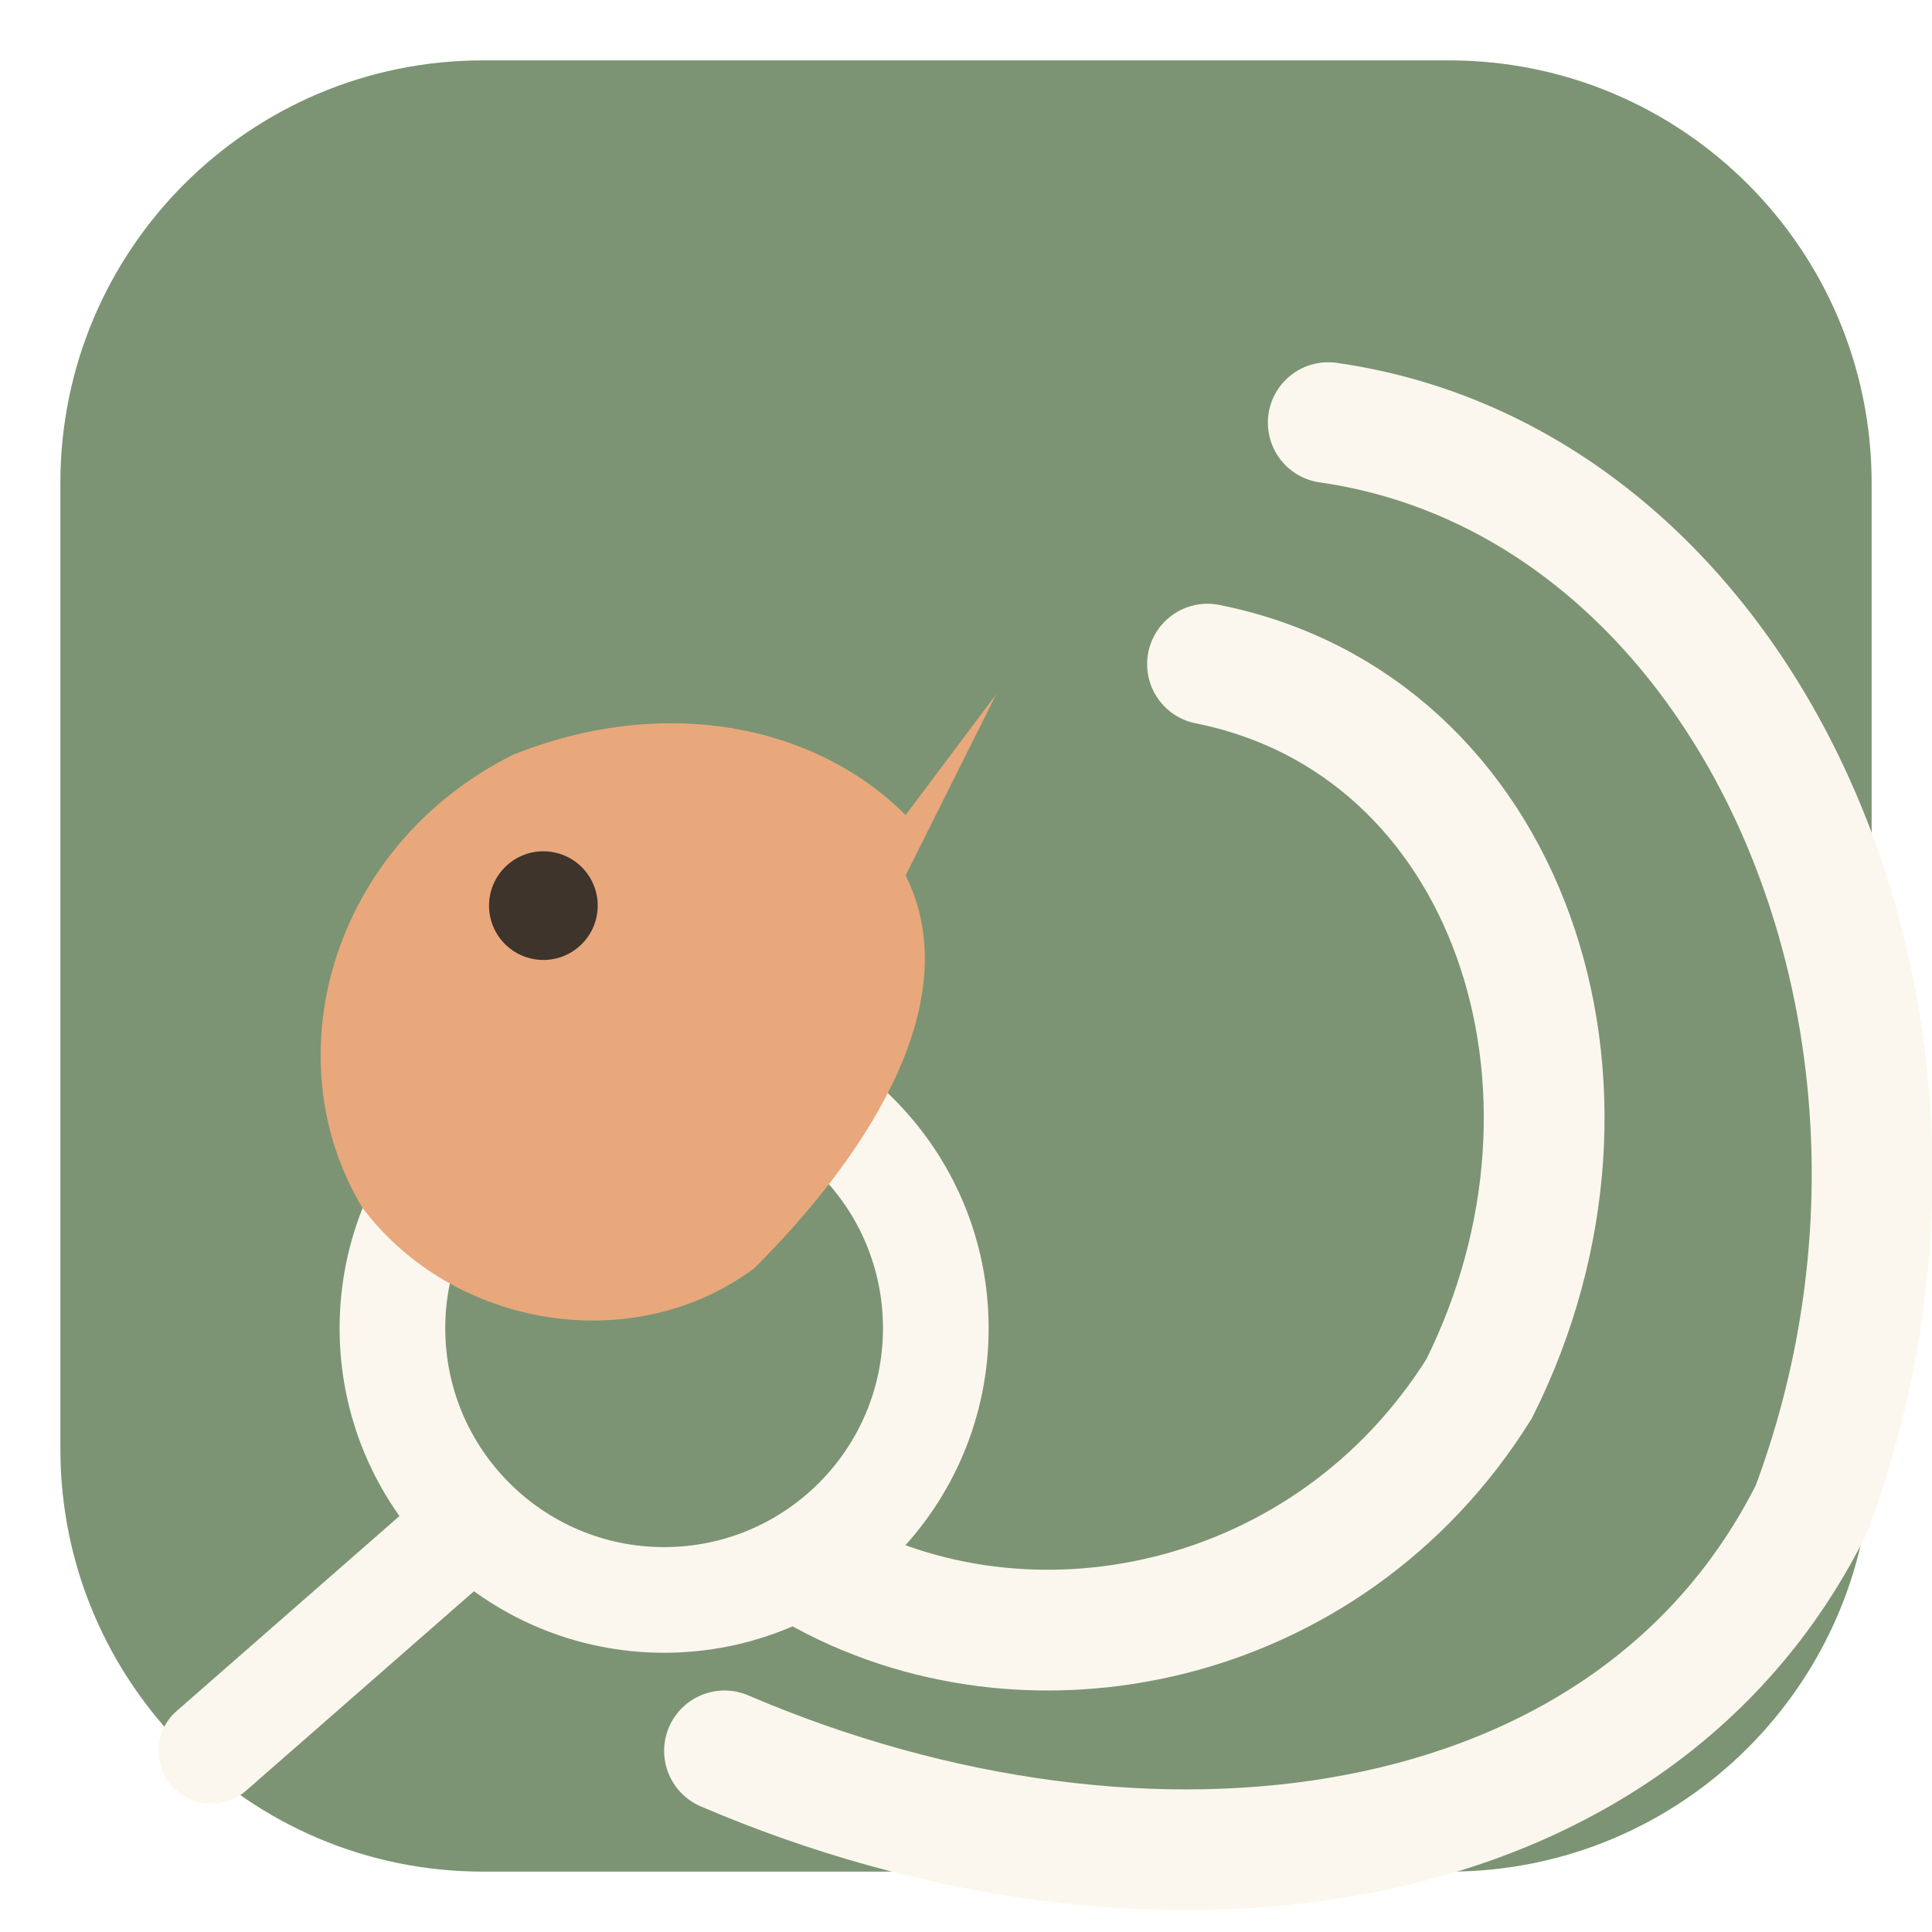
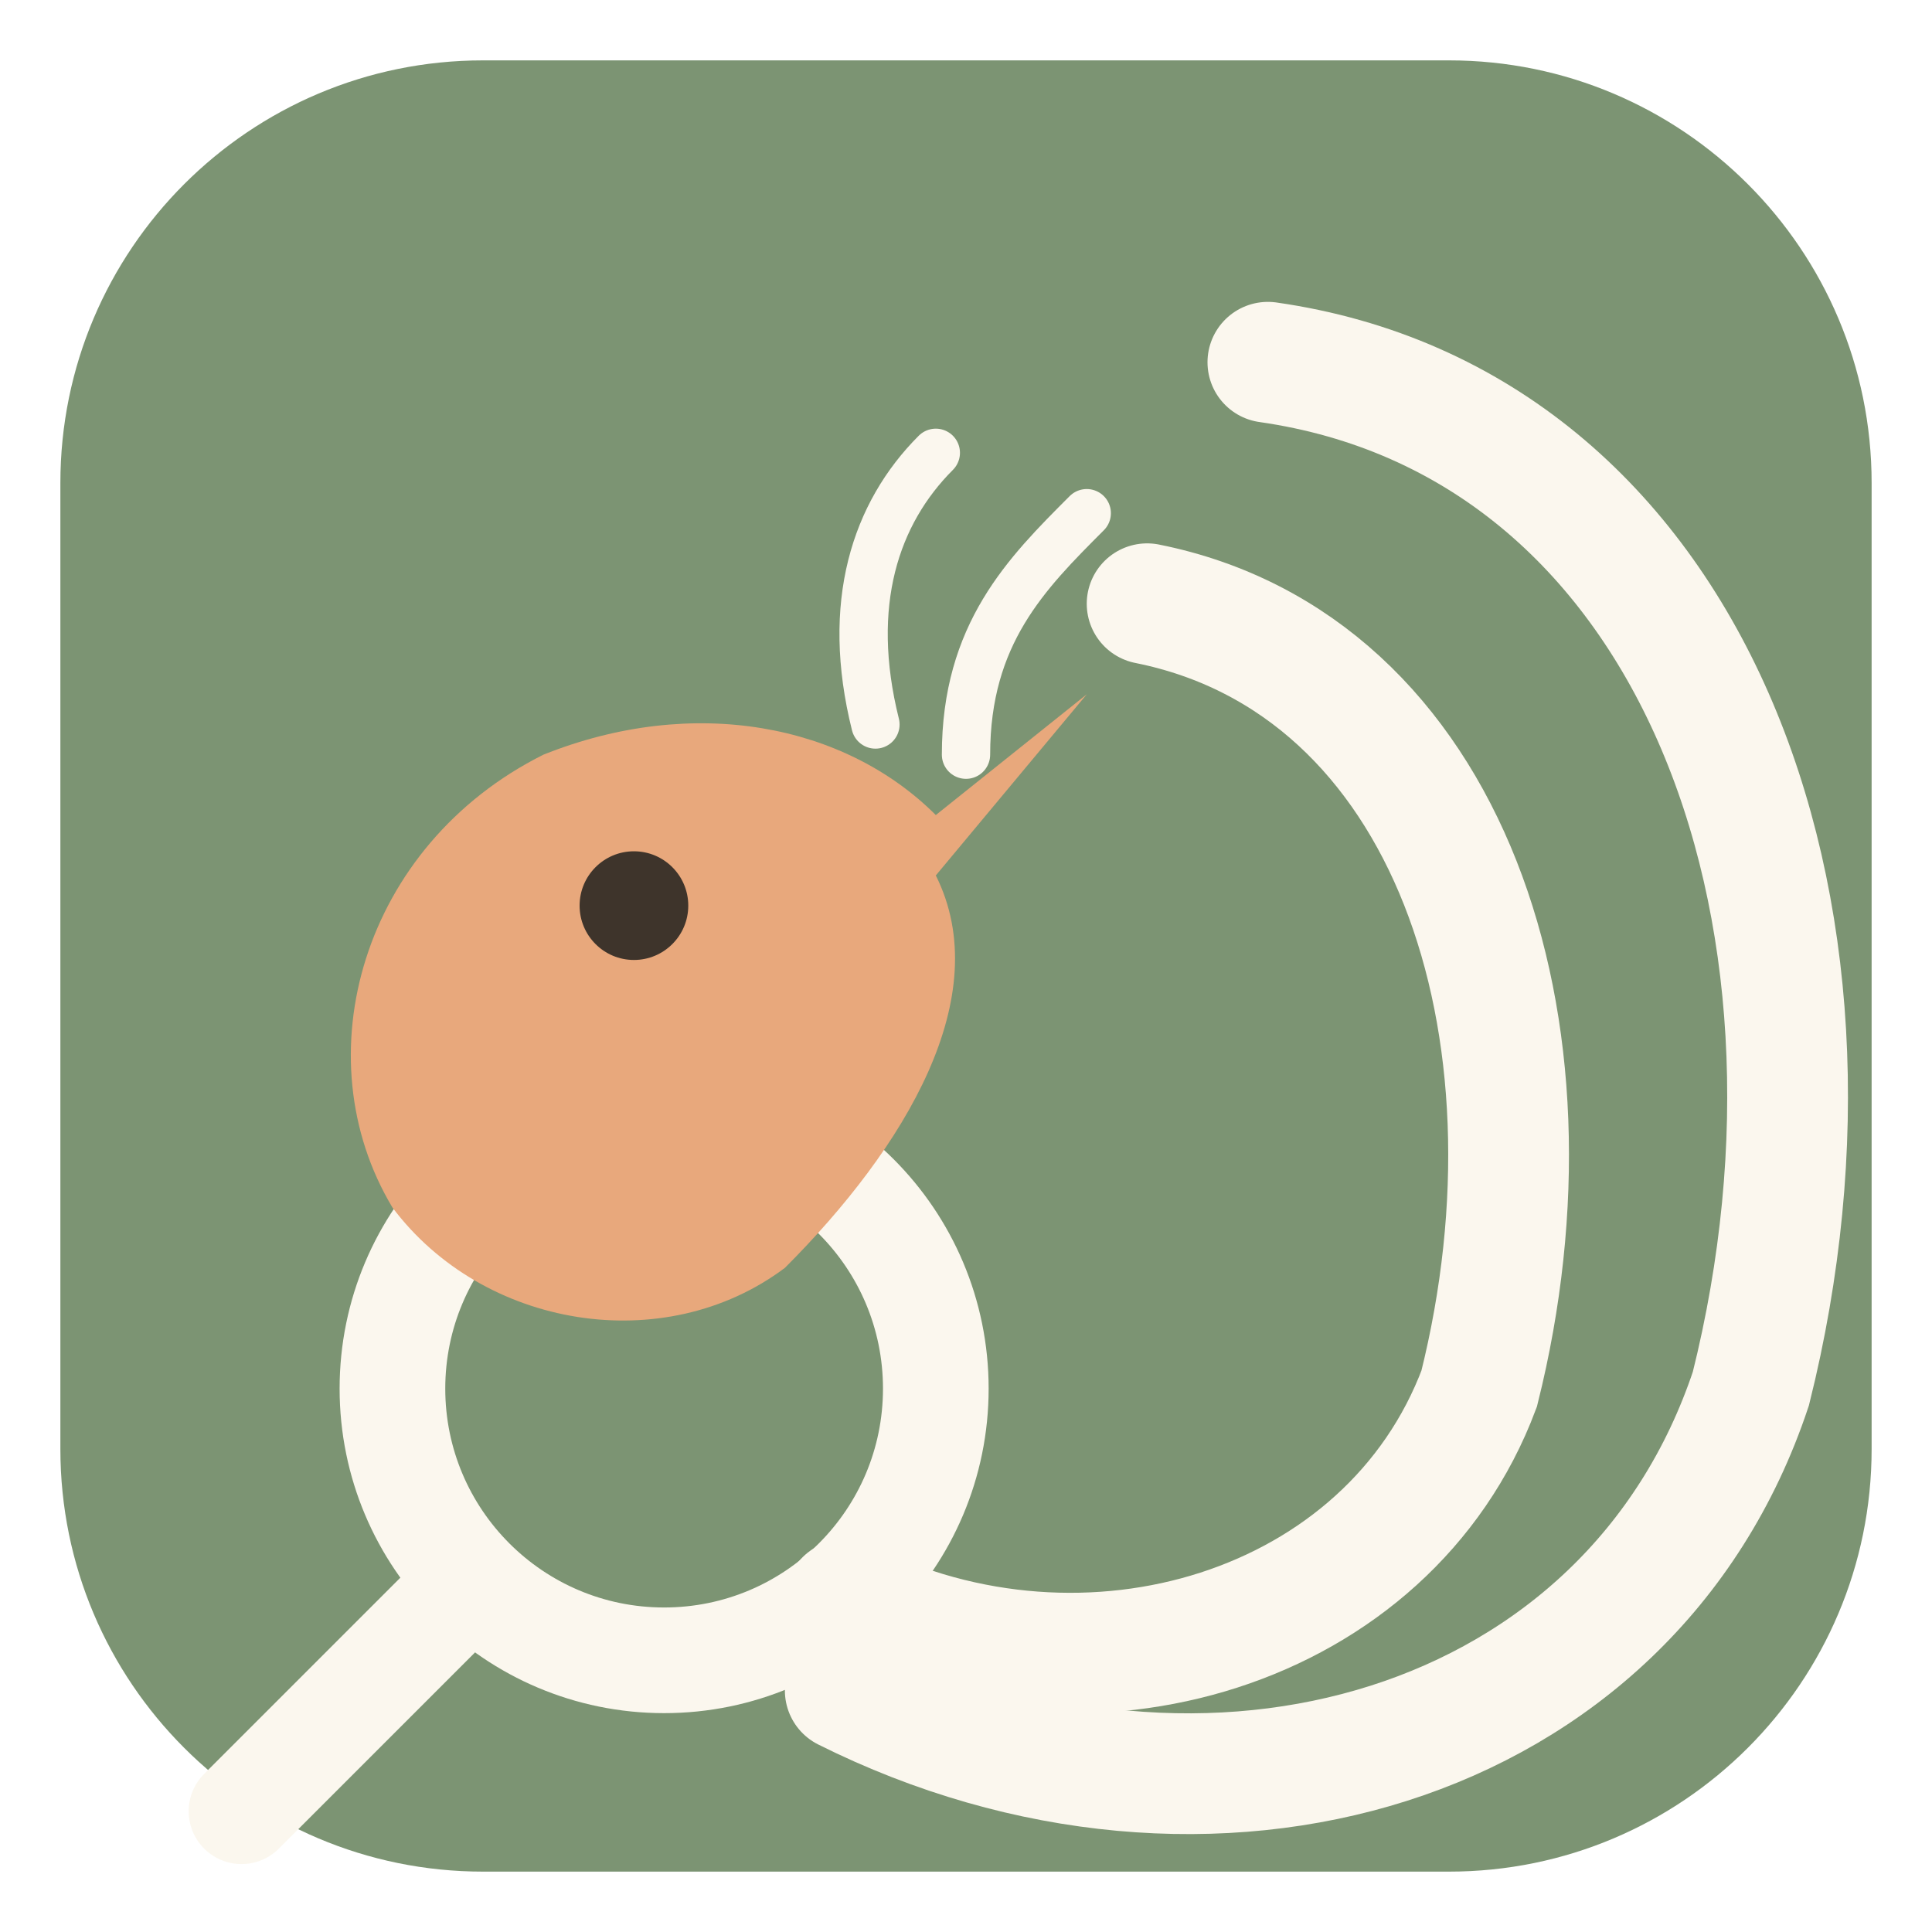
<svg xmlns="http://www.w3.org/2000/svg" viewBox="0 0 64 64" width="64" height="64">
  <rect x="2" y="2" width="60" height="60" rx="14" fill="#7C9473" />
  <g fill="none" stroke="#FBF7EE" stroke-width="4" stroke-linecap="round">
-     <path d="M44 14 C58 16 66 34 60 50 C54 62 38 64 24 58" />
-     <path d="M40 22 C50 24 54 36 49 46 C44 54 34 56 27 52" />
+     <path d="M42 12 C56 14 62 30 58 46 C54 58 40 62 28 56" />
+     <path d="M38 20 C48 22 52 34 49 46 C46 54 36 57 28 53" />
  </g>
-   <circle cx="22" cy="44" r="9" fill="none" stroke="#FBF7EE" stroke-width="3.5" />
-   <line x1="15" y1="51" x2="7" y2="58" stroke="#FBF7EE" stroke-width="3.5" stroke-linecap="round" />
-   <path fill="#E8A87C" d="M12 40 C9 35 11 28 17 25 C22 23 27 24 30 27 L33 23 L30 29 C32 33 29 38 25 42 C21 45 15 44 12 40 Z" />
-   <circle cx="18" cy="30" r="1.8" fill="#3E342B" />
+   <circle cx="22" cy="46" r="9" fill="none" stroke="#FBF7EE" stroke-width="3.5" />
+   <line x1="15" y1="53" x2="8" y2="60" stroke="#FBF7EE" stroke-width="3.5" stroke-linecap="round" />
+   <path fill="#E8A87C" d="M13 40 C10 35 12 28 18 25 C23 23 28 24 31 27 L36 23 L31 29 C33 33 30 38 26 42 C22 45 16 44 13 40 Z" />
+   <g fill="none" stroke="#FBF7EE" stroke-width="1.6" stroke-linecap="round">
+     <path d="M29 24 C28 20 29 17 31 15" />
+     <path d="M32 25 C32 21 34 19 36 17" />
+   </g>
+   <circle cx="21" cy="30" r="1.8" fill="#3E342B" />
</svg>
